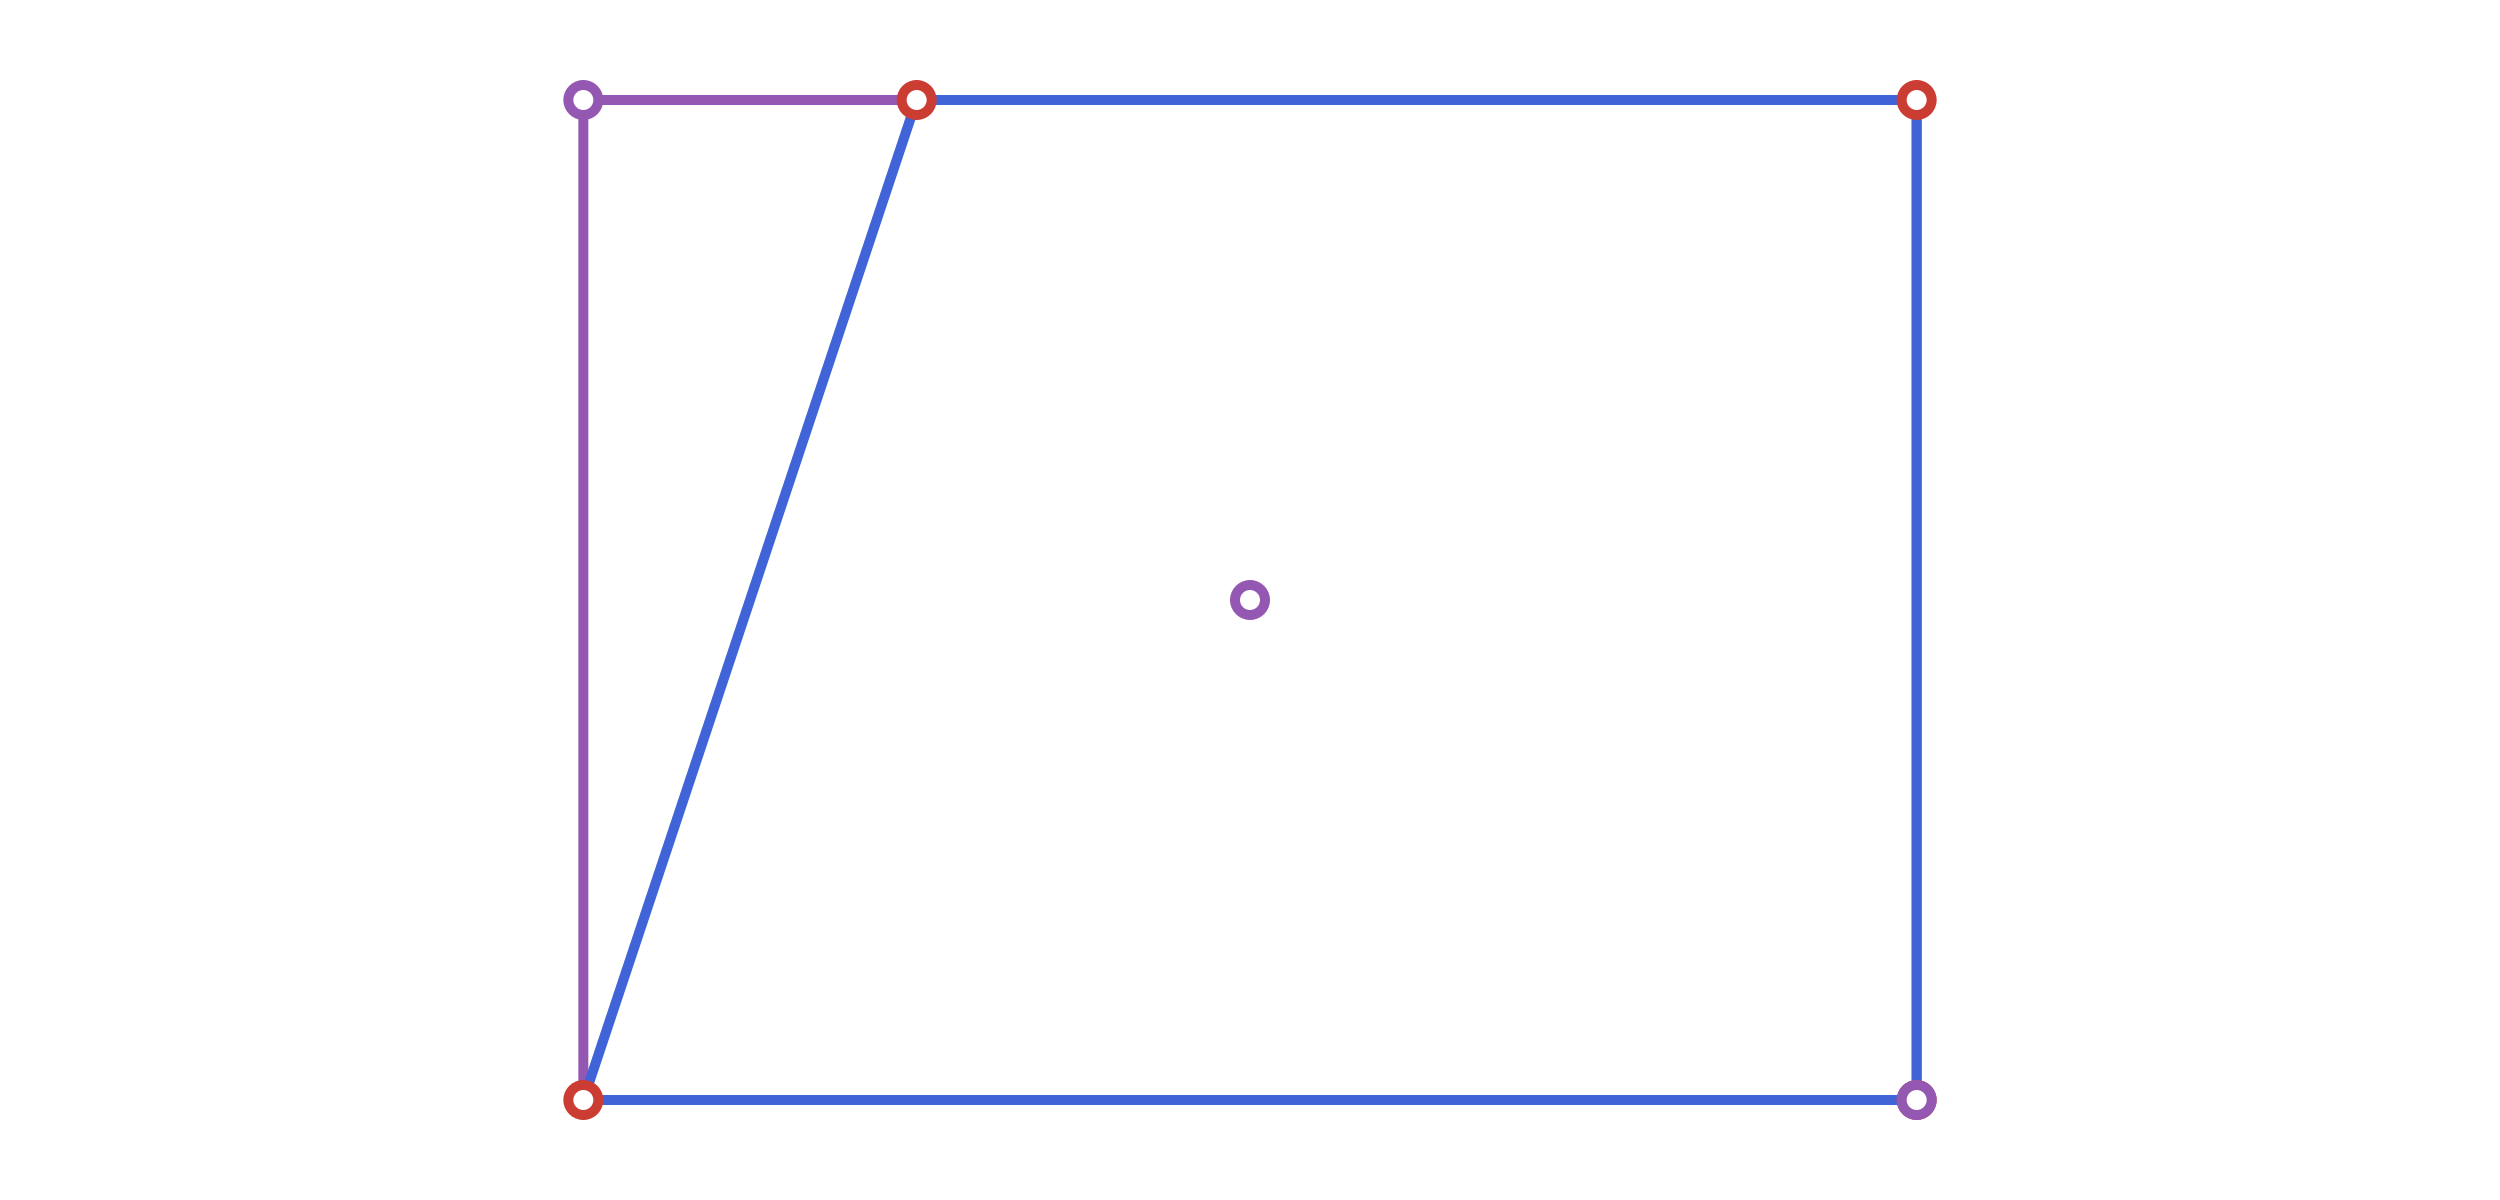
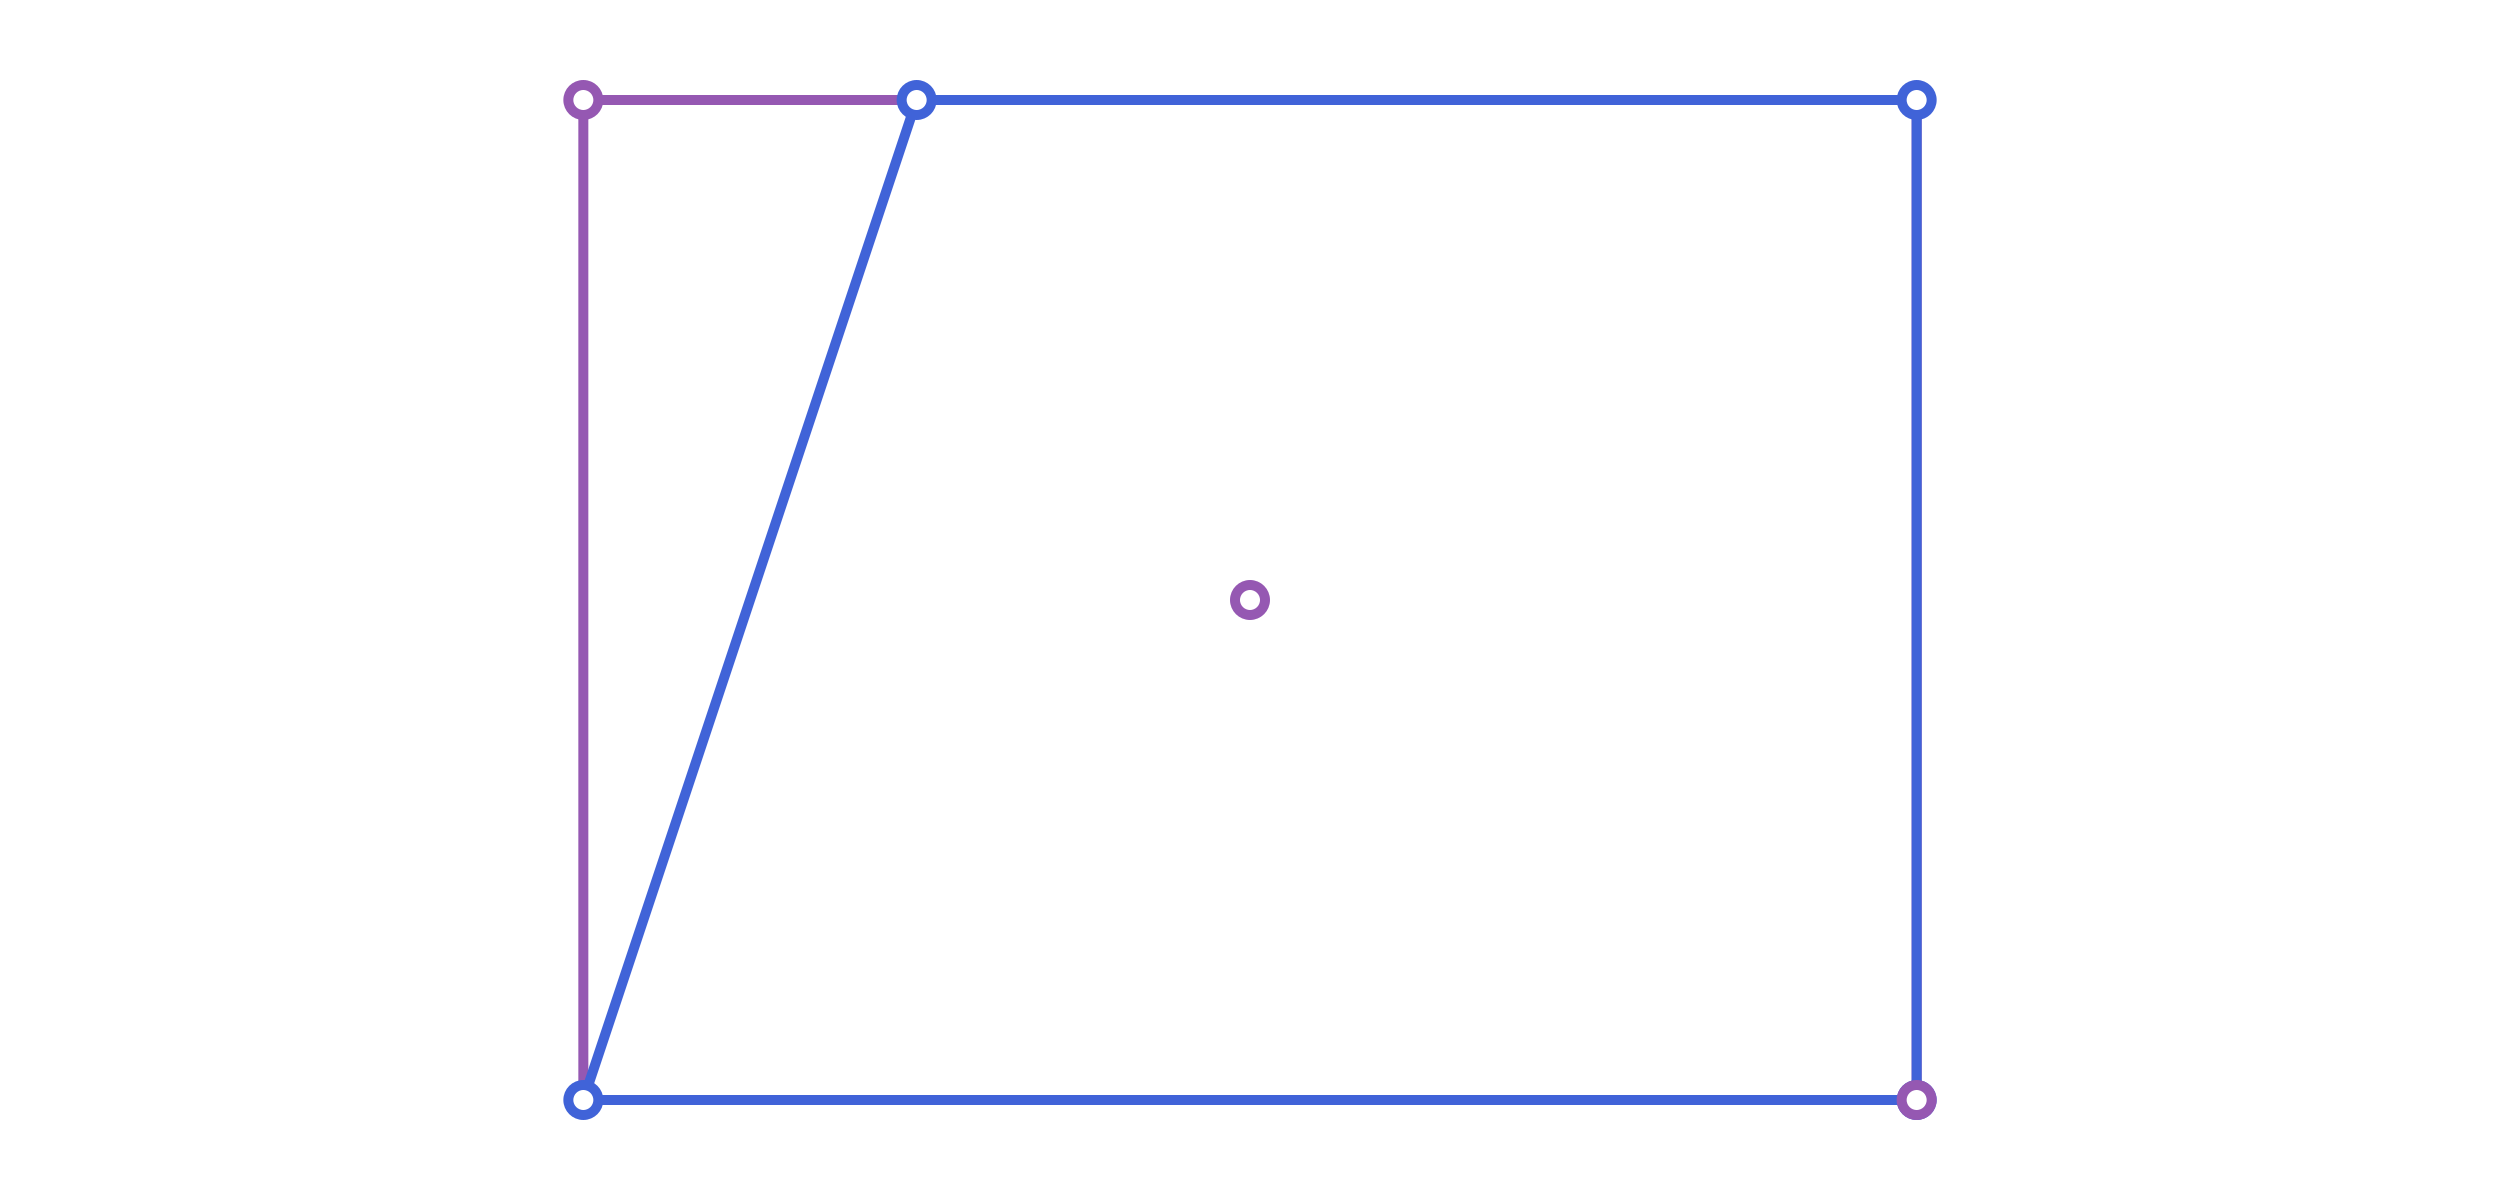
<svg xmlns="http://www.w3.org/2000/svg" width="500" height="240" viewBox="0 0 500 240">
  <path fill-rule="nonzero" fill="rgb(100%, 100%, 100%)" fill-opacity="1" stroke-width="2" stroke-linecap="butt" stroke-linejoin="miter" stroke="rgb(58.4%, 34.5%, 69.8%)" stroke-opacity="1" stroke-miterlimit="10" d="M 253 120 C 253 121.656 251.656 123 250 123 C 248.344 123 247 121.656 247 120 C 247 118.344 248.344 117 250 117 C 251.656 117 253 118.344 253 120 Z M 253 120 " />
  <path fill="none" stroke-width="2" stroke-linecap="butt" stroke-linejoin="miter" stroke="rgb(58.4%, 34.5%, 69.8%)" stroke-opacity="1" stroke-miterlimit="10" d="M 116.668 220 L 116.668 20 L 383.332 20 L 383.332 220 Z M 116.668 220 " />
  <path fill="none" stroke-width="2" stroke-linecap="butt" stroke-linejoin="miter" stroke="rgb(25.1%, 38.8%, 84.7%)" stroke-opacity="1" stroke-miterlimit="10" d="M 116.668 220 L 383.332 220 L 383.332 20 L 183.332 20 Z M 116.668 220 " />
-   <path fill-rule="nonzero" fill="rgb(100%, 100%, 100%)" fill-opacity="1" stroke-width="2" stroke-linecap="butt" stroke-linejoin="miter" stroke="rgb(79.6%, 23.5%, 20%)" stroke-opacity="1" stroke-miterlimit="10" d="M 119.668 220 C 119.668 221.656 118.324 223 116.668 223 C 115.012 223 113.668 221.656 113.668 220 C 113.668 218.344 115.012 217 116.668 217 C 118.324 217 119.668 218.344 119.668 220 Z M 386.332 220 C 386.332 221.656 384.988 223 383.332 223 C 381.676 223 380.332 221.656 380.332 220 C 380.332 218.344 381.676 217 383.332 217 C 384.988 217 386.332 218.344 386.332 220 Z M 386.332 20 C 386.332 21.656 384.988 23 383.332 23 C 381.676 23 380.332 21.656 380.332 20 C 380.332 18.344 381.676 17 383.332 17 C 384.988 17 386.332 18.344 386.332 20 Z M 186.332 20 C 186.332 21.656 184.988 23 183.332 23 C 181.676 23 180.332 21.656 180.332 20 C 180.332 18.344 181.676 17 183.332 17 C 184.988 17 186.332 18.344 186.332 20 Z M 186.332 20 " />
+   <path fill-rule="nonzero" fill="rgb(100%, 100%, 100%)" fill-opacity="1" stroke-width="2" stroke-linecap="butt" stroke-linejoin="miter" stroke="rgb(25.1%, 38.8%, 84.7%)" stroke-opacity="1" stroke-miterlimit="10" d="M 119.668 220 C 119.668 221.656 118.324 223 116.668 223 C 115.012 223 113.668 221.656 113.668 220 C 113.668 218.344 115.012 217 116.668 217 C 118.324 217 119.668 218.344 119.668 220 Z M 386.332 220 C 386.332 221.656 384.988 223 383.332 223 C 381.676 223 380.332 221.656 380.332 220 C 380.332 218.344 381.676 217 383.332 217 C 384.988 217 386.332 218.344 386.332 220 Z M 386.332 20 C 386.332 21.656 384.988 23 383.332 23 C 381.676 23 380.332 21.656 380.332 20 C 380.332 18.344 381.676 17 383.332 17 C 384.988 17 386.332 18.344 386.332 20 Z M 186.332 20 C 186.332 21.656 184.988 23 183.332 23 C 181.676 23 180.332 21.656 180.332 20 C 180.332 18.344 181.676 17 183.332 17 C 184.988 17 186.332 18.344 186.332 20 Z M 186.332 20 " />
  <path fill-rule="nonzero" fill="rgb(100%, 100%, 100%)" fill-opacity="1" stroke-width="2" stroke-linecap="butt" stroke-linejoin="miter" stroke="rgb(58.4%, 34.5%, 69.8%)" stroke-opacity="1" stroke-miterlimit="10" d="M 119.668 20 C 119.668 21.656 118.324 23 116.668 23 C 115.012 23 113.668 21.656 113.668 20 C 113.668 18.344 115.012 17 116.668 17 C 118.324 17 119.668 18.344 119.668 20 Z M 386.332 220 C 386.332 221.656 384.988 223 383.332 223 C 381.676 223 380.332 221.656 380.332 220 C 380.332 218.344 381.676 217 383.332 217 C 384.988 217 386.332 218.344 386.332 220 Z M 386.332 220 " />
</svg>
